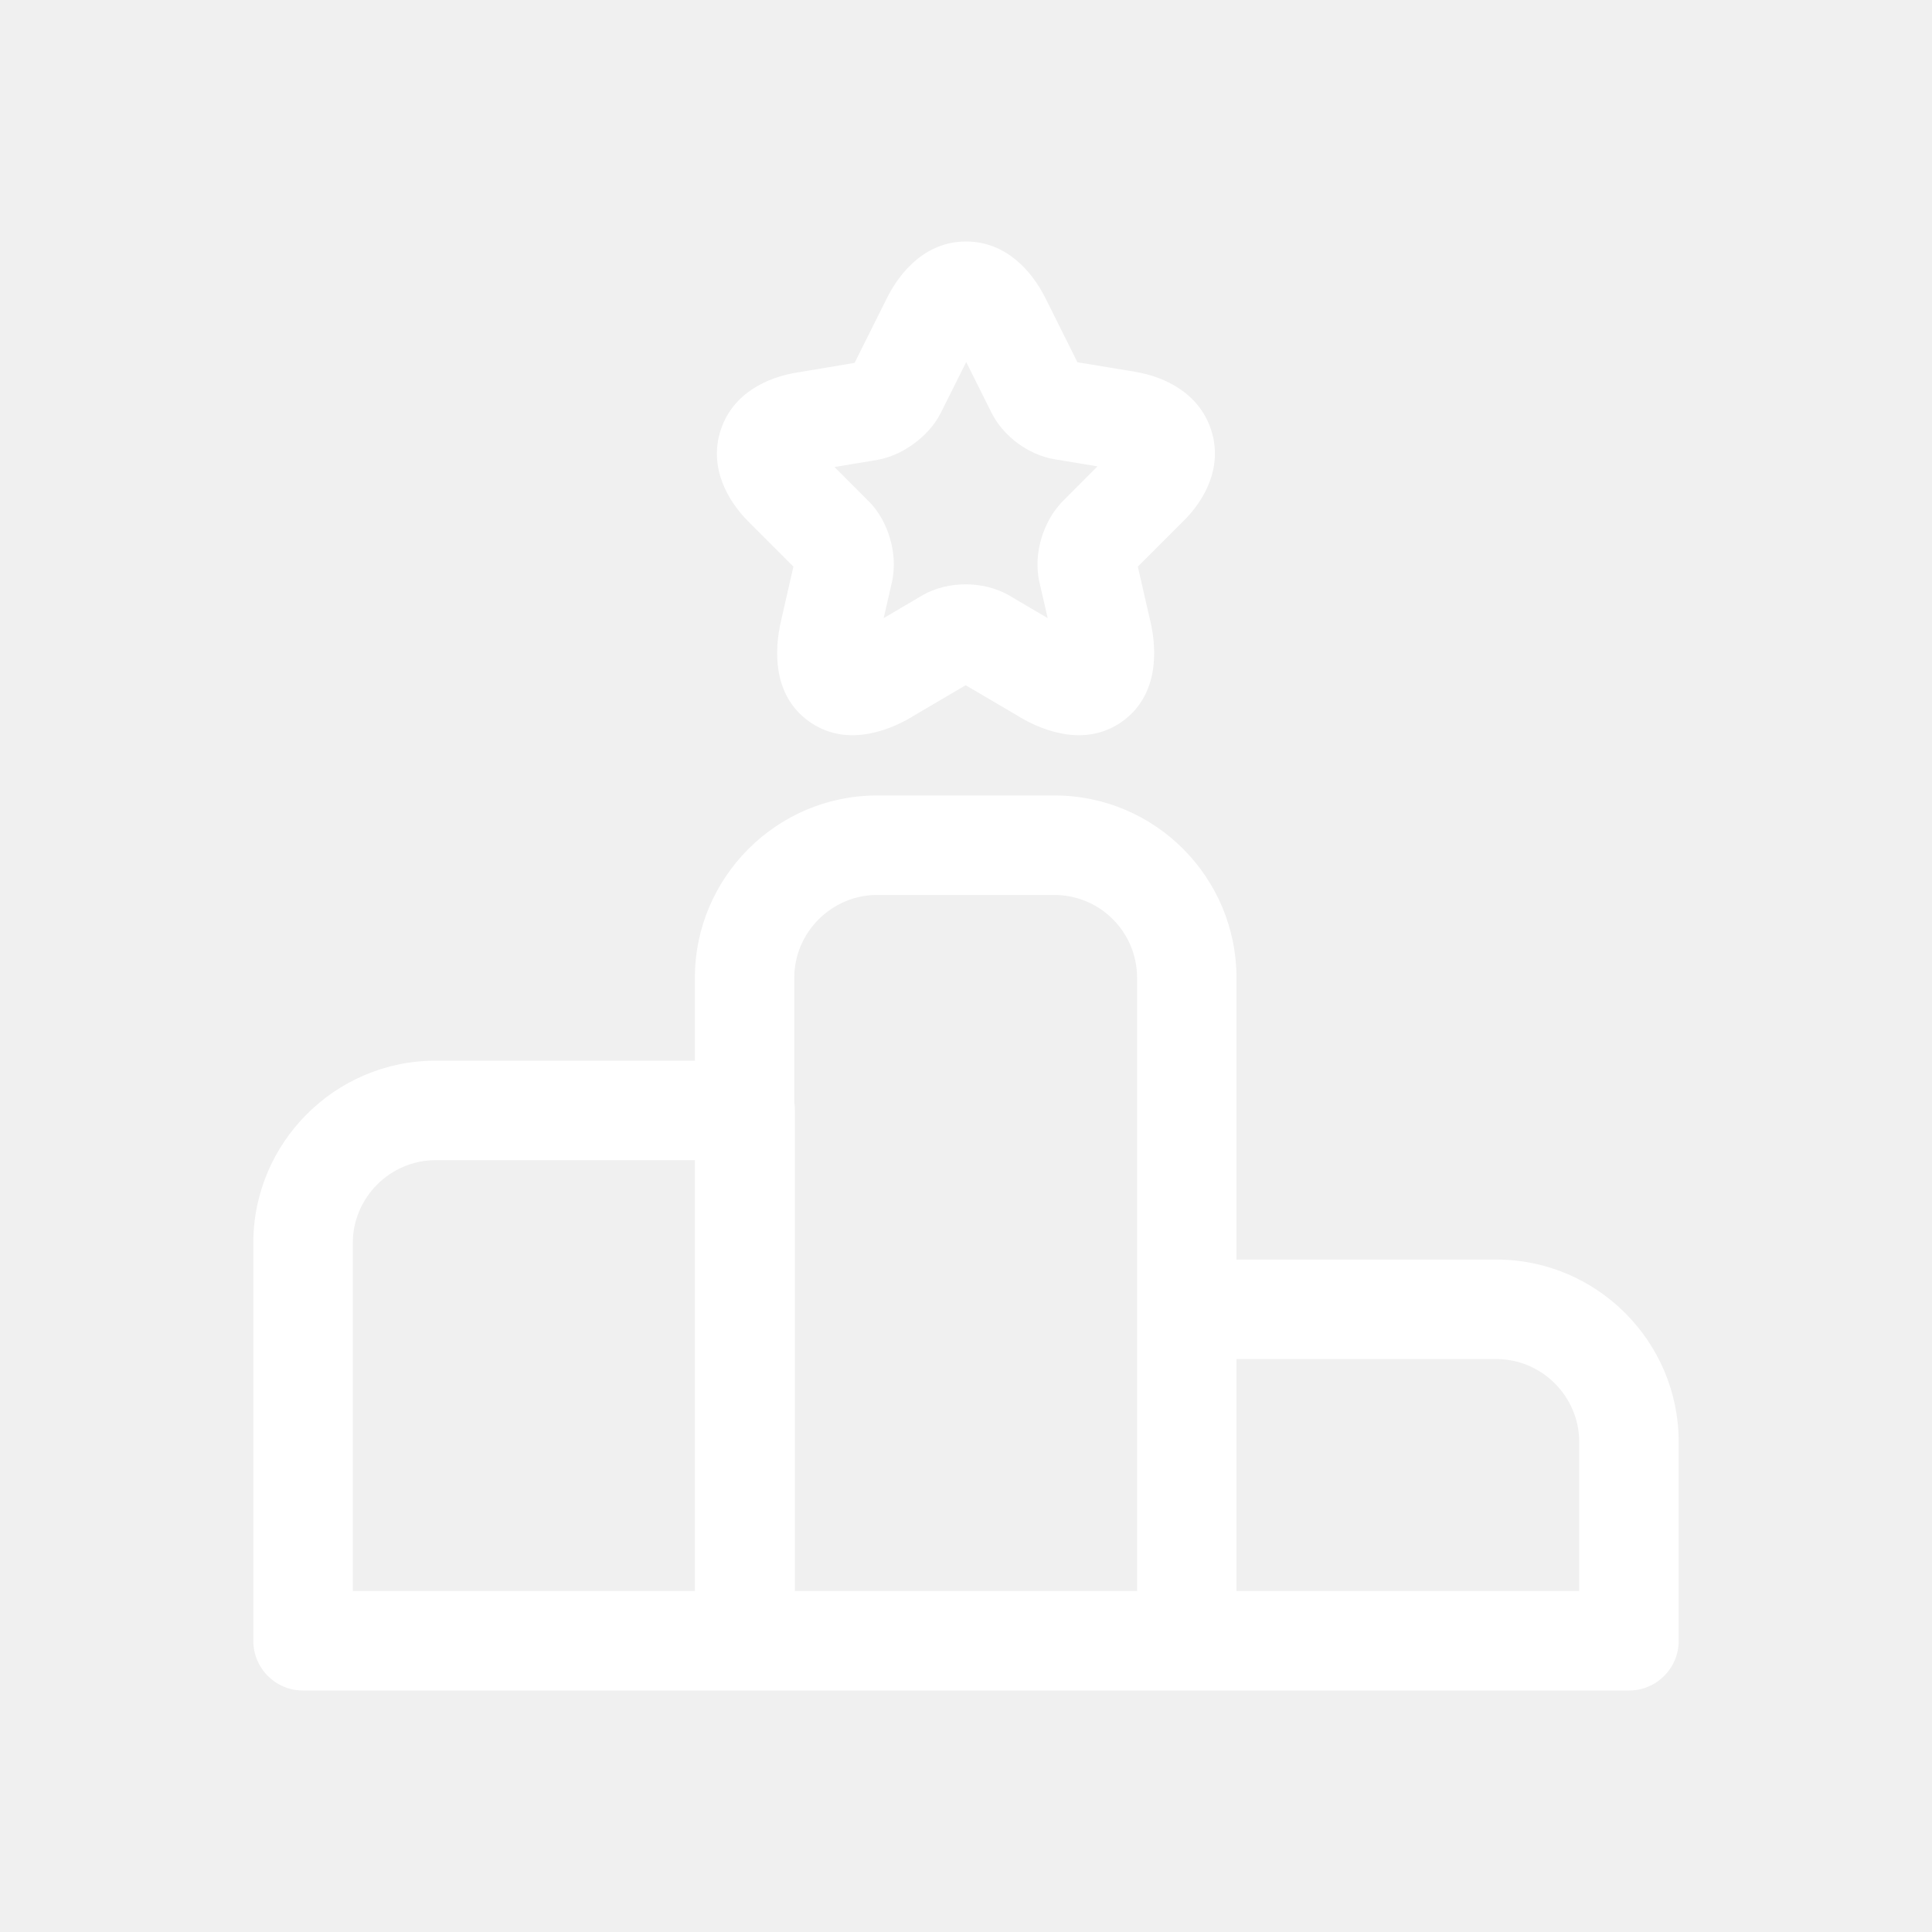
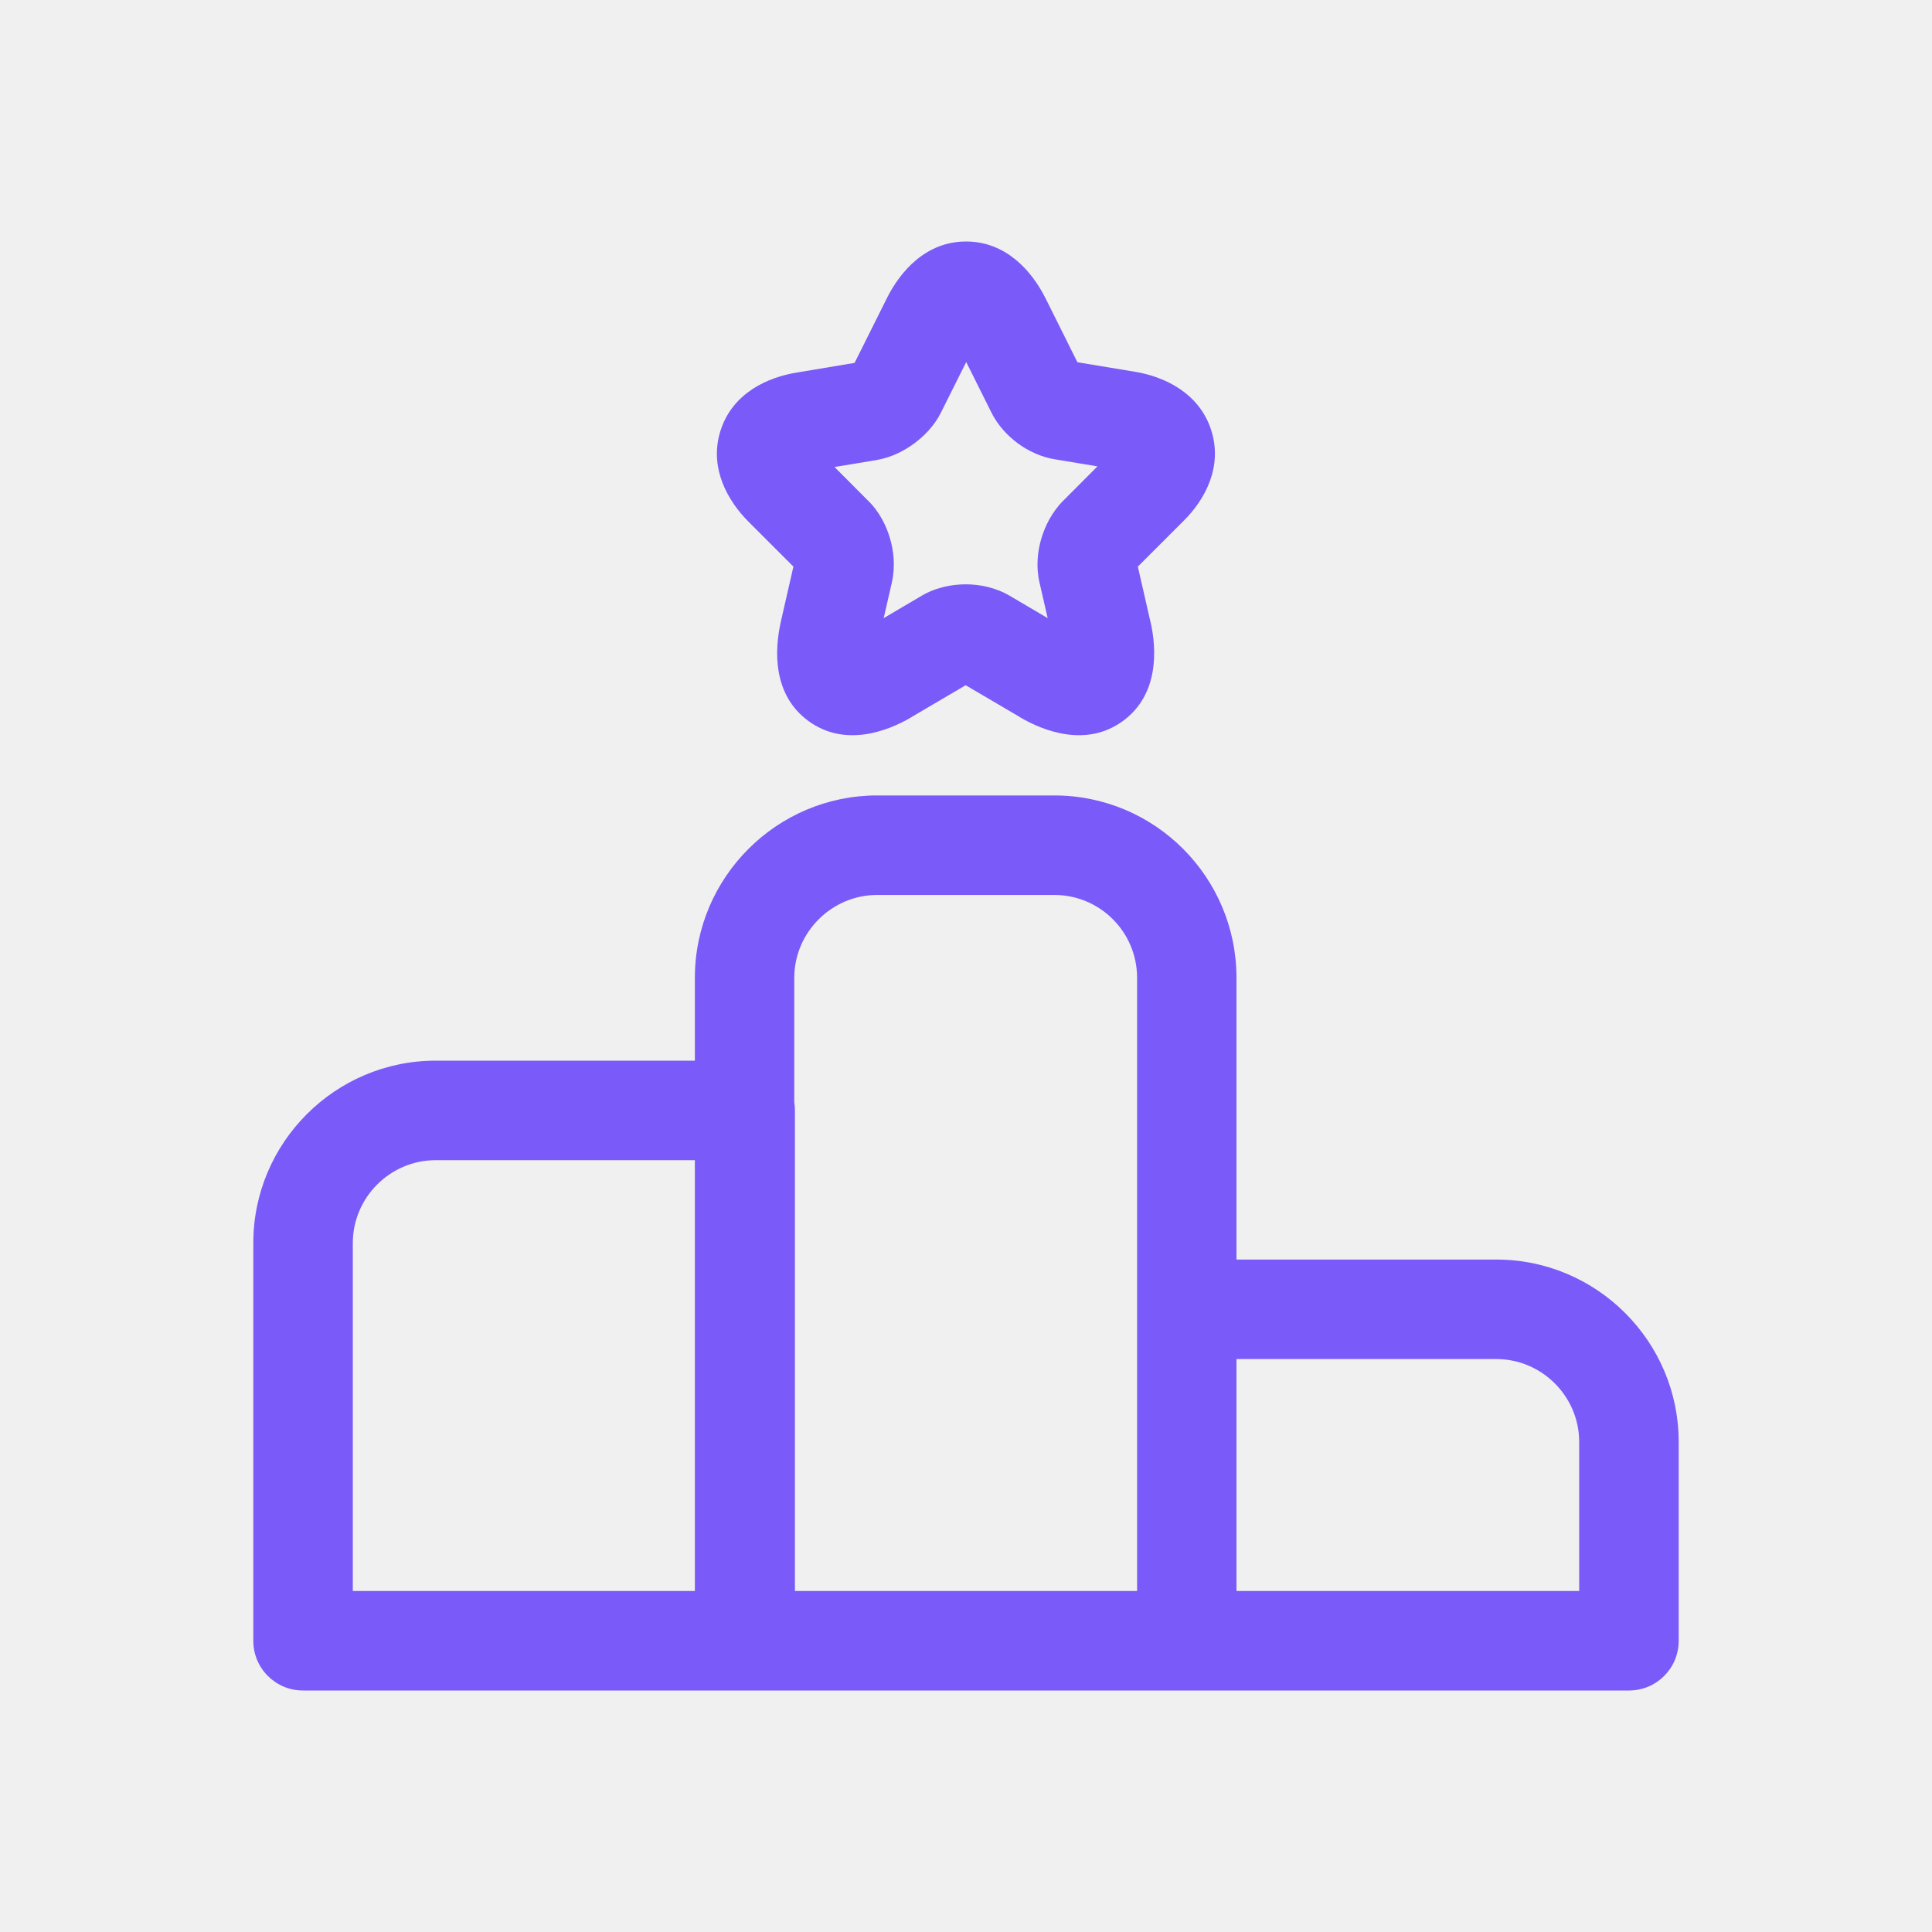
<svg xmlns="http://www.w3.org/2000/svg" preserveAspectRatio="none" overflow="visible" style="display: block;" width="18" height="18" viewBox="0 0 18 18" fill="none">
  <g id="icon / Dashboard">
    <g id="Union">
-       <path d="M9.734 2.766C9.612 2.527 9.373 2.248 8.997 2.25C8.622 2.252 8.385 2.534 8.264 2.776L7.962 3.381L7.424 3.471C7.156 3.514 6.827 3.659 6.714 4.009C6.601 4.359 6.783 4.67 6.974 4.861L7.392 5.279L7.276 5.787L7.276 5.788C7.215 6.053 7.196 6.473 7.533 6.718C7.868 6.962 8.262 6.818 8.495 6.68L8.495 6.679L8.997 6.384L9.499 6.679L9.499 6.68C9.732 6.818 10.126 6.962 10.461 6.718C10.797 6.473 10.779 6.053 10.718 5.788L10.717 5.787L10.601 5.279L11.024 4.856C11.222 4.662 11.397 4.351 11.283 4.003C11.17 3.659 10.847 3.509 10.576 3.464L10.038 3.375L9.736 2.769L9.734 2.766ZM8.766 3.845L9.002 3.373L9.232 3.834C9.295 3.965 9.392 4.063 9.482 4.13C9.571 4.195 9.694 4.26 9.839 4.281L10.225 4.345L9.908 4.663C9.801 4.769 9.737 4.9 9.702 5.017C9.668 5.132 9.65 5.278 9.685 5.428L9.761 5.759L9.418 5.557C9.278 5.472 9.124 5.444 8.997 5.444C8.87 5.444 8.715 5.472 8.576 5.557L8.233 5.759L8.309 5.428C8.343 5.278 8.326 5.131 8.292 5.016C8.259 4.904 8.196 4.767 8.081 4.658L7.775 4.351L8.168 4.286L8.177 4.284C8.313 4.259 8.431 4.196 8.518 4.131C8.603 4.068 8.702 3.973 8.766 3.845Z" fill-rule="evenodd" clip-rule="evenodd" fill="white" />
-       <path d="M8.172 7.411C7.237 7.411 6.474 8.175 6.474 9.11V9.882H4.059C3.123 9.882 2.36 10.645 2.36 11.581V15.287C2.36 15.543 2.567 15.75 2.823 15.75H6.943L6.944 15.75H15.177C15.433 15.75 15.64 15.543 15.64 15.287V13.434C15.64 12.498 14.877 11.735 13.941 11.735H11.52V9.11C11.52 8.176 10.764 7.411 9.822 7.411H8.172ZM10.594 12.198L10.594 12.196V9.11C10.594 8.685 10.25 8.338 9.822 8.338H8.172C7.749 8.338 7.4 8.686 7.4 9.11V10.27C7.404 10.294 7.406 10.32 7.406 10.345V14.823H10.594L10.594 12.198ZM14.713 14.823H11.52V12.662H13.941C14.365 12.662 14.713 13.01 14.713 13.434V14.823ZM6.474 10.809V14.823H3.287V11.581C3.287 11.157 3.635 10.809 4.059 10.809H6.474Z" fill-rule="evenodd" clip-rule="evenodd" fill="white" />
+       <path d="M9.734 2.766C9.612 2.527 9.373 2.248 8.997 2.25C8.622 2.252 8.385 2.534 8.264 2.776L7.962 3.381L7.424 3.471C7.156 3.514 6.827 3.659 6.714 4.009C6.601 4.359 6.783 4.67 6.974 4.861L7.392 5.279L7.276 5.787L7.276 5.788C7.215 6.053 7.196 6.473 7.533 6.718C7.868 6.962 8.262 6.818 8.495 6.68L8.495 6.679L8.997 6.384L9.499 6.679L9.499 6.68C9.732 6.818 10.126 6.962 10.461 6.718C10.797 6.473 10.779 6.053 10.718 5.788L10.717 5.787L10.601 5.279L11.024 4.856C11.222 4.662 11.397 4.351 11.283 4.003C11.17 3.659 10.847 3.509 10.576 3.464L10.038 3.375L9.736 2.769L9.734 2.766ZM8.766 3.845L9.002 3.373L9.232 3.834C9.295 3.965 9.392 4.063 9.482 4.13C9.571 4.195 9.694 4.26 9.839 4.281L10.225 4.345L9.908 4.663C9.801 4.769 9.737 4.9 9.702 5.017C9.668 5.132 9.65 5.278 9.685 5.428L9.761 5.759L9.418 5.557C9.278 5.472 9.124 5.444 8.997 5.444C8.87 5.444 8.715 5.472 8.576 5.557L8.233 5.759L8.309 5.428C8.343 5.278 8.326 5.131 8.292 5.016C8.259 4.904 8.196 4.767 8.081 4.658L7.775 4.351L8.168 4.286L8.177 4.284C8.313 4.259 8.431 4.196 8.518 4.131C8.603 4.068 8.702 3.973 8.766 3.845Z" fill-rule="evenodd" clip-rule="evenodd" fill="#7A5AF8" />
+       <path d="M8.172 7.411C7.237 7.411 6.474 8.175 6.474 9.11V9.882H4.059C3.123 9.882 2.36 10.645 2.36 11.581V15.287C2.36 15.543 2.567 15.75 2.823 15.75H6.943L6.944 15.75H15.177C15.433 15.75 15.64 15.543 15.64 15.287V13.434C15.64 12.498 14.877 11.735 13.941 11.735H11.52V9.11C11.52 8.176 10.764 7.411 9.822 7.411H8.172ZM10.594 12.198L10.594 12.196V9.11C10.594 8.685 10.25 8.338 9.822 8.338H8.172C7.749 8.338 7.4 8.686 7.4 9.11V10.27C7.404 10.294 7.406 10.32 7.406 10.345V14.823H10.594L10.594 12.198ZM14.713 14.823H11.52V12.662H13.941C14.365 12.662 14.713 13.01 14.713 13.434V14.823ZM6.474 10.809V14.823H3.287V11.581C3.287 11.157 3.635 10.809 4.059 10.809H6.474Z" fill-rule="evenodd" clip-rule="evenodd" fill="#7A5AF8" />
    </g>
  </g>
</svg>
